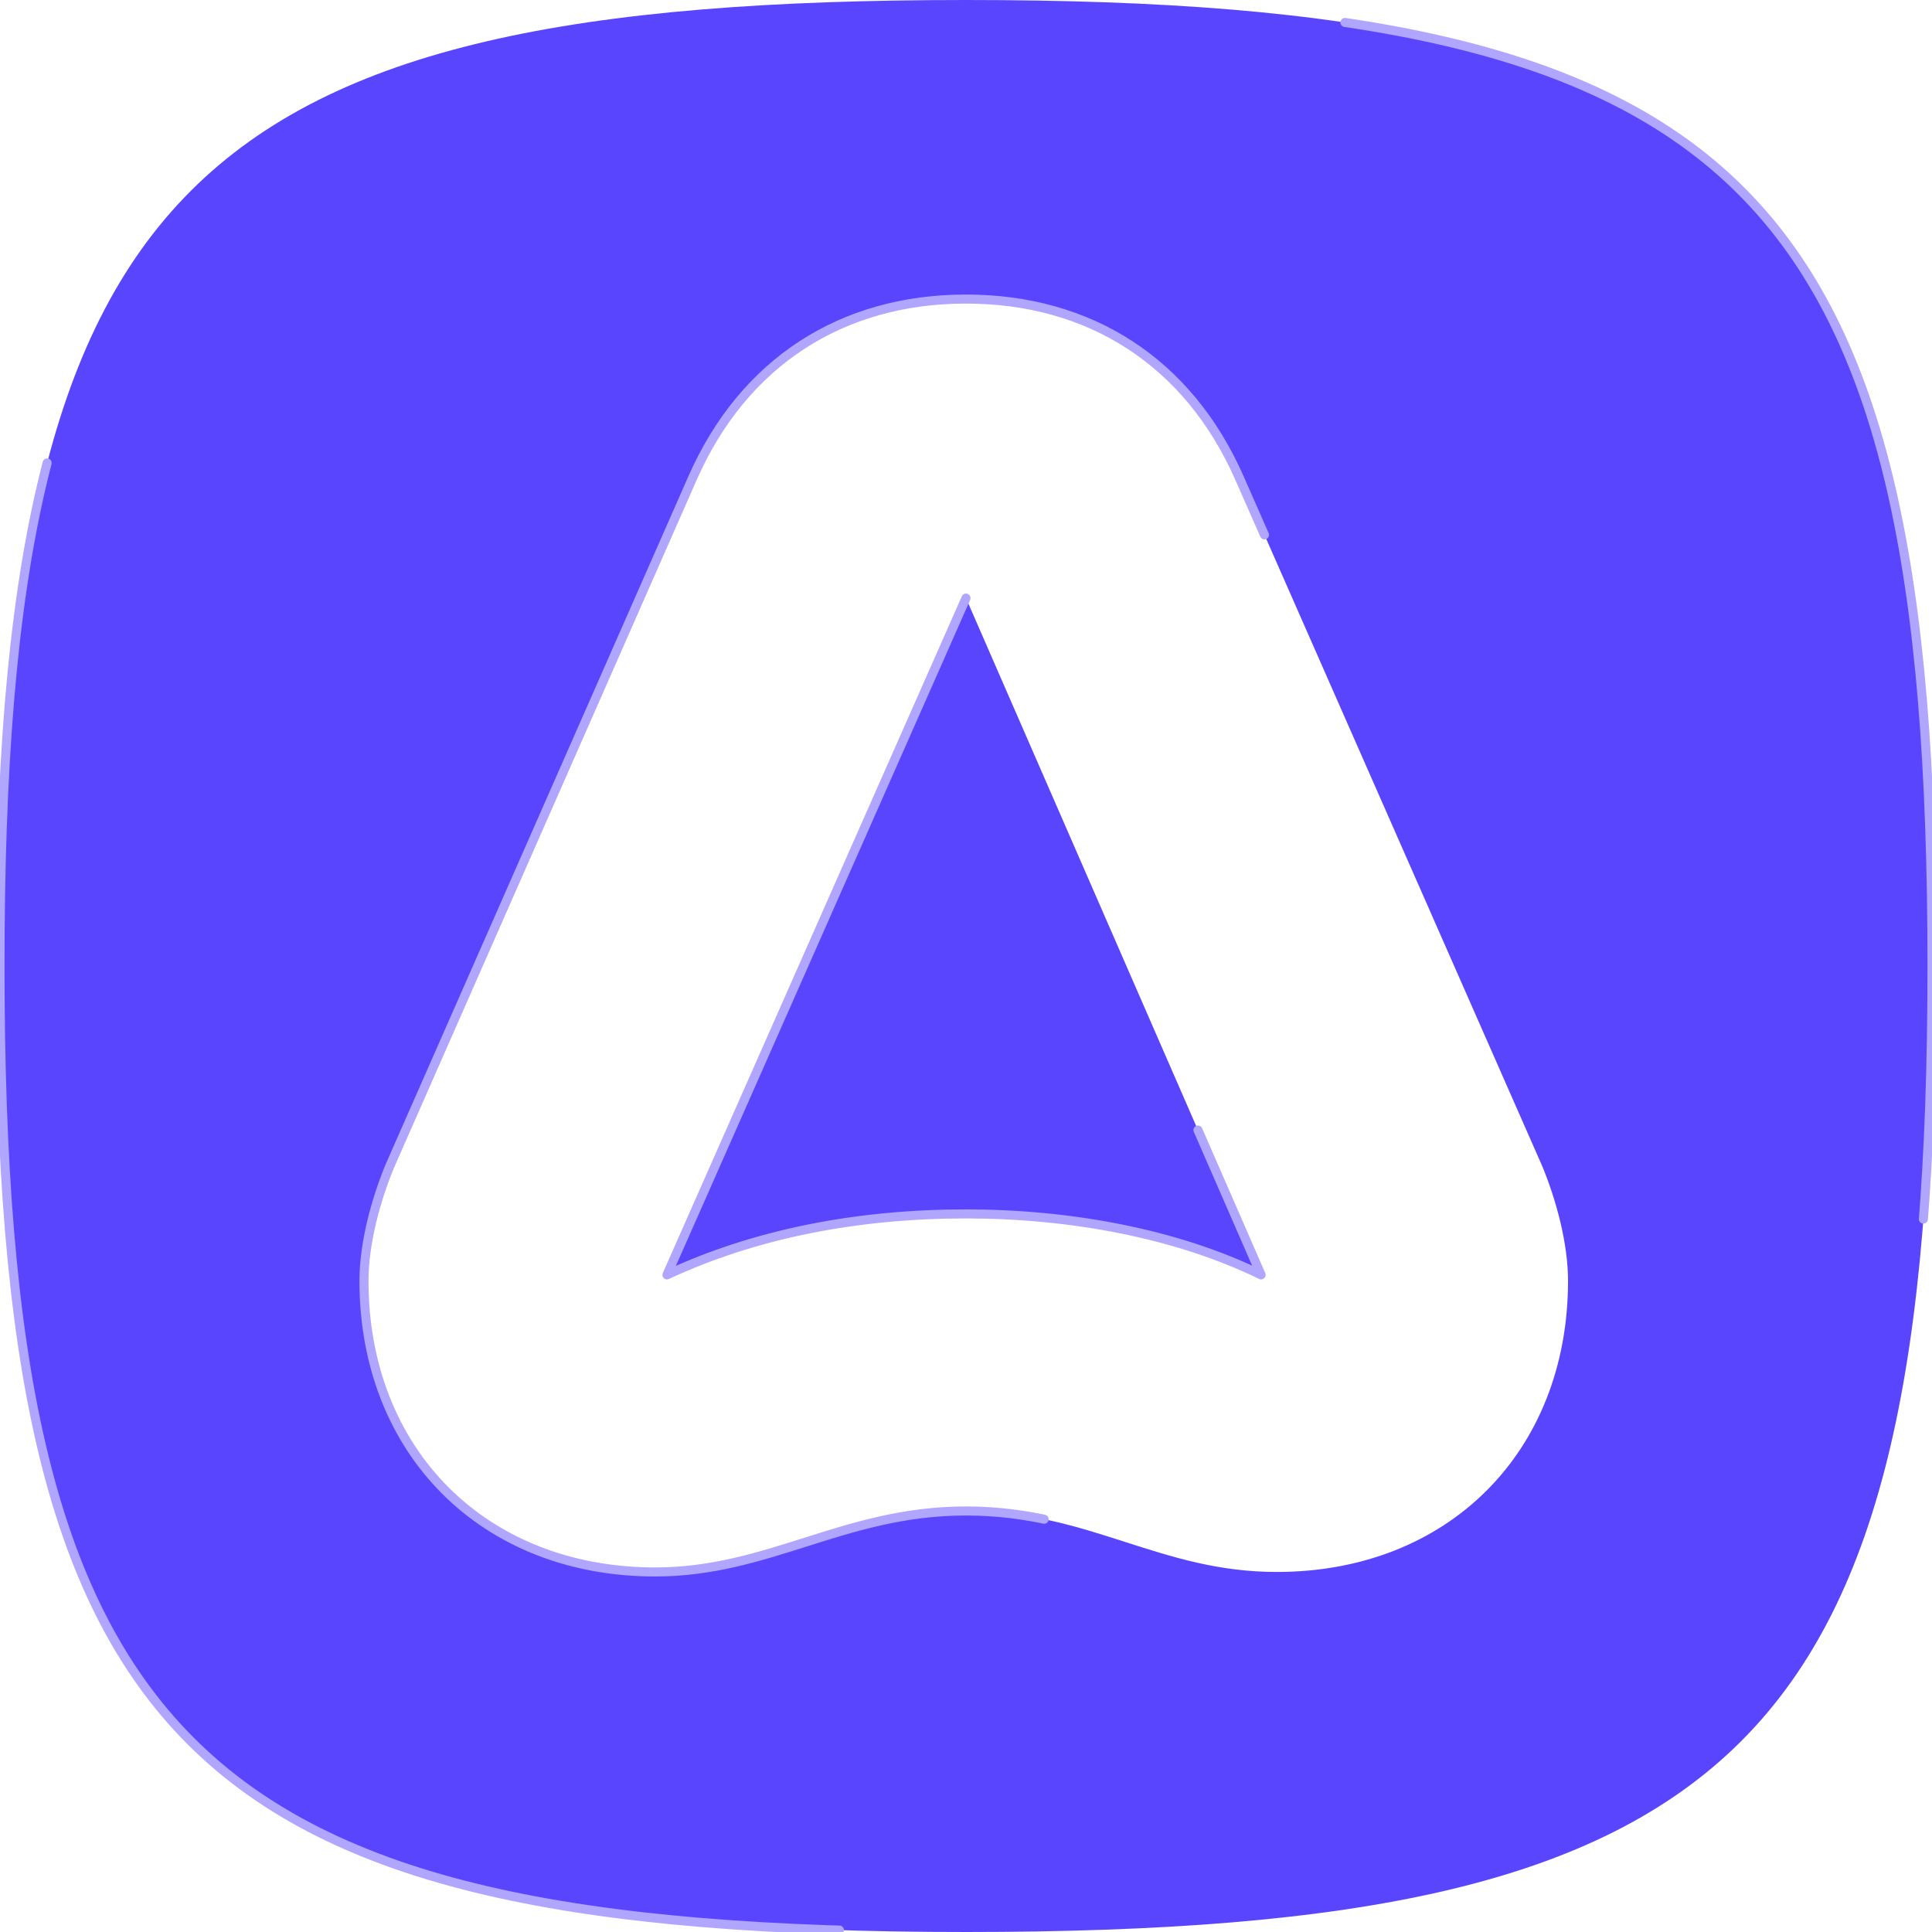
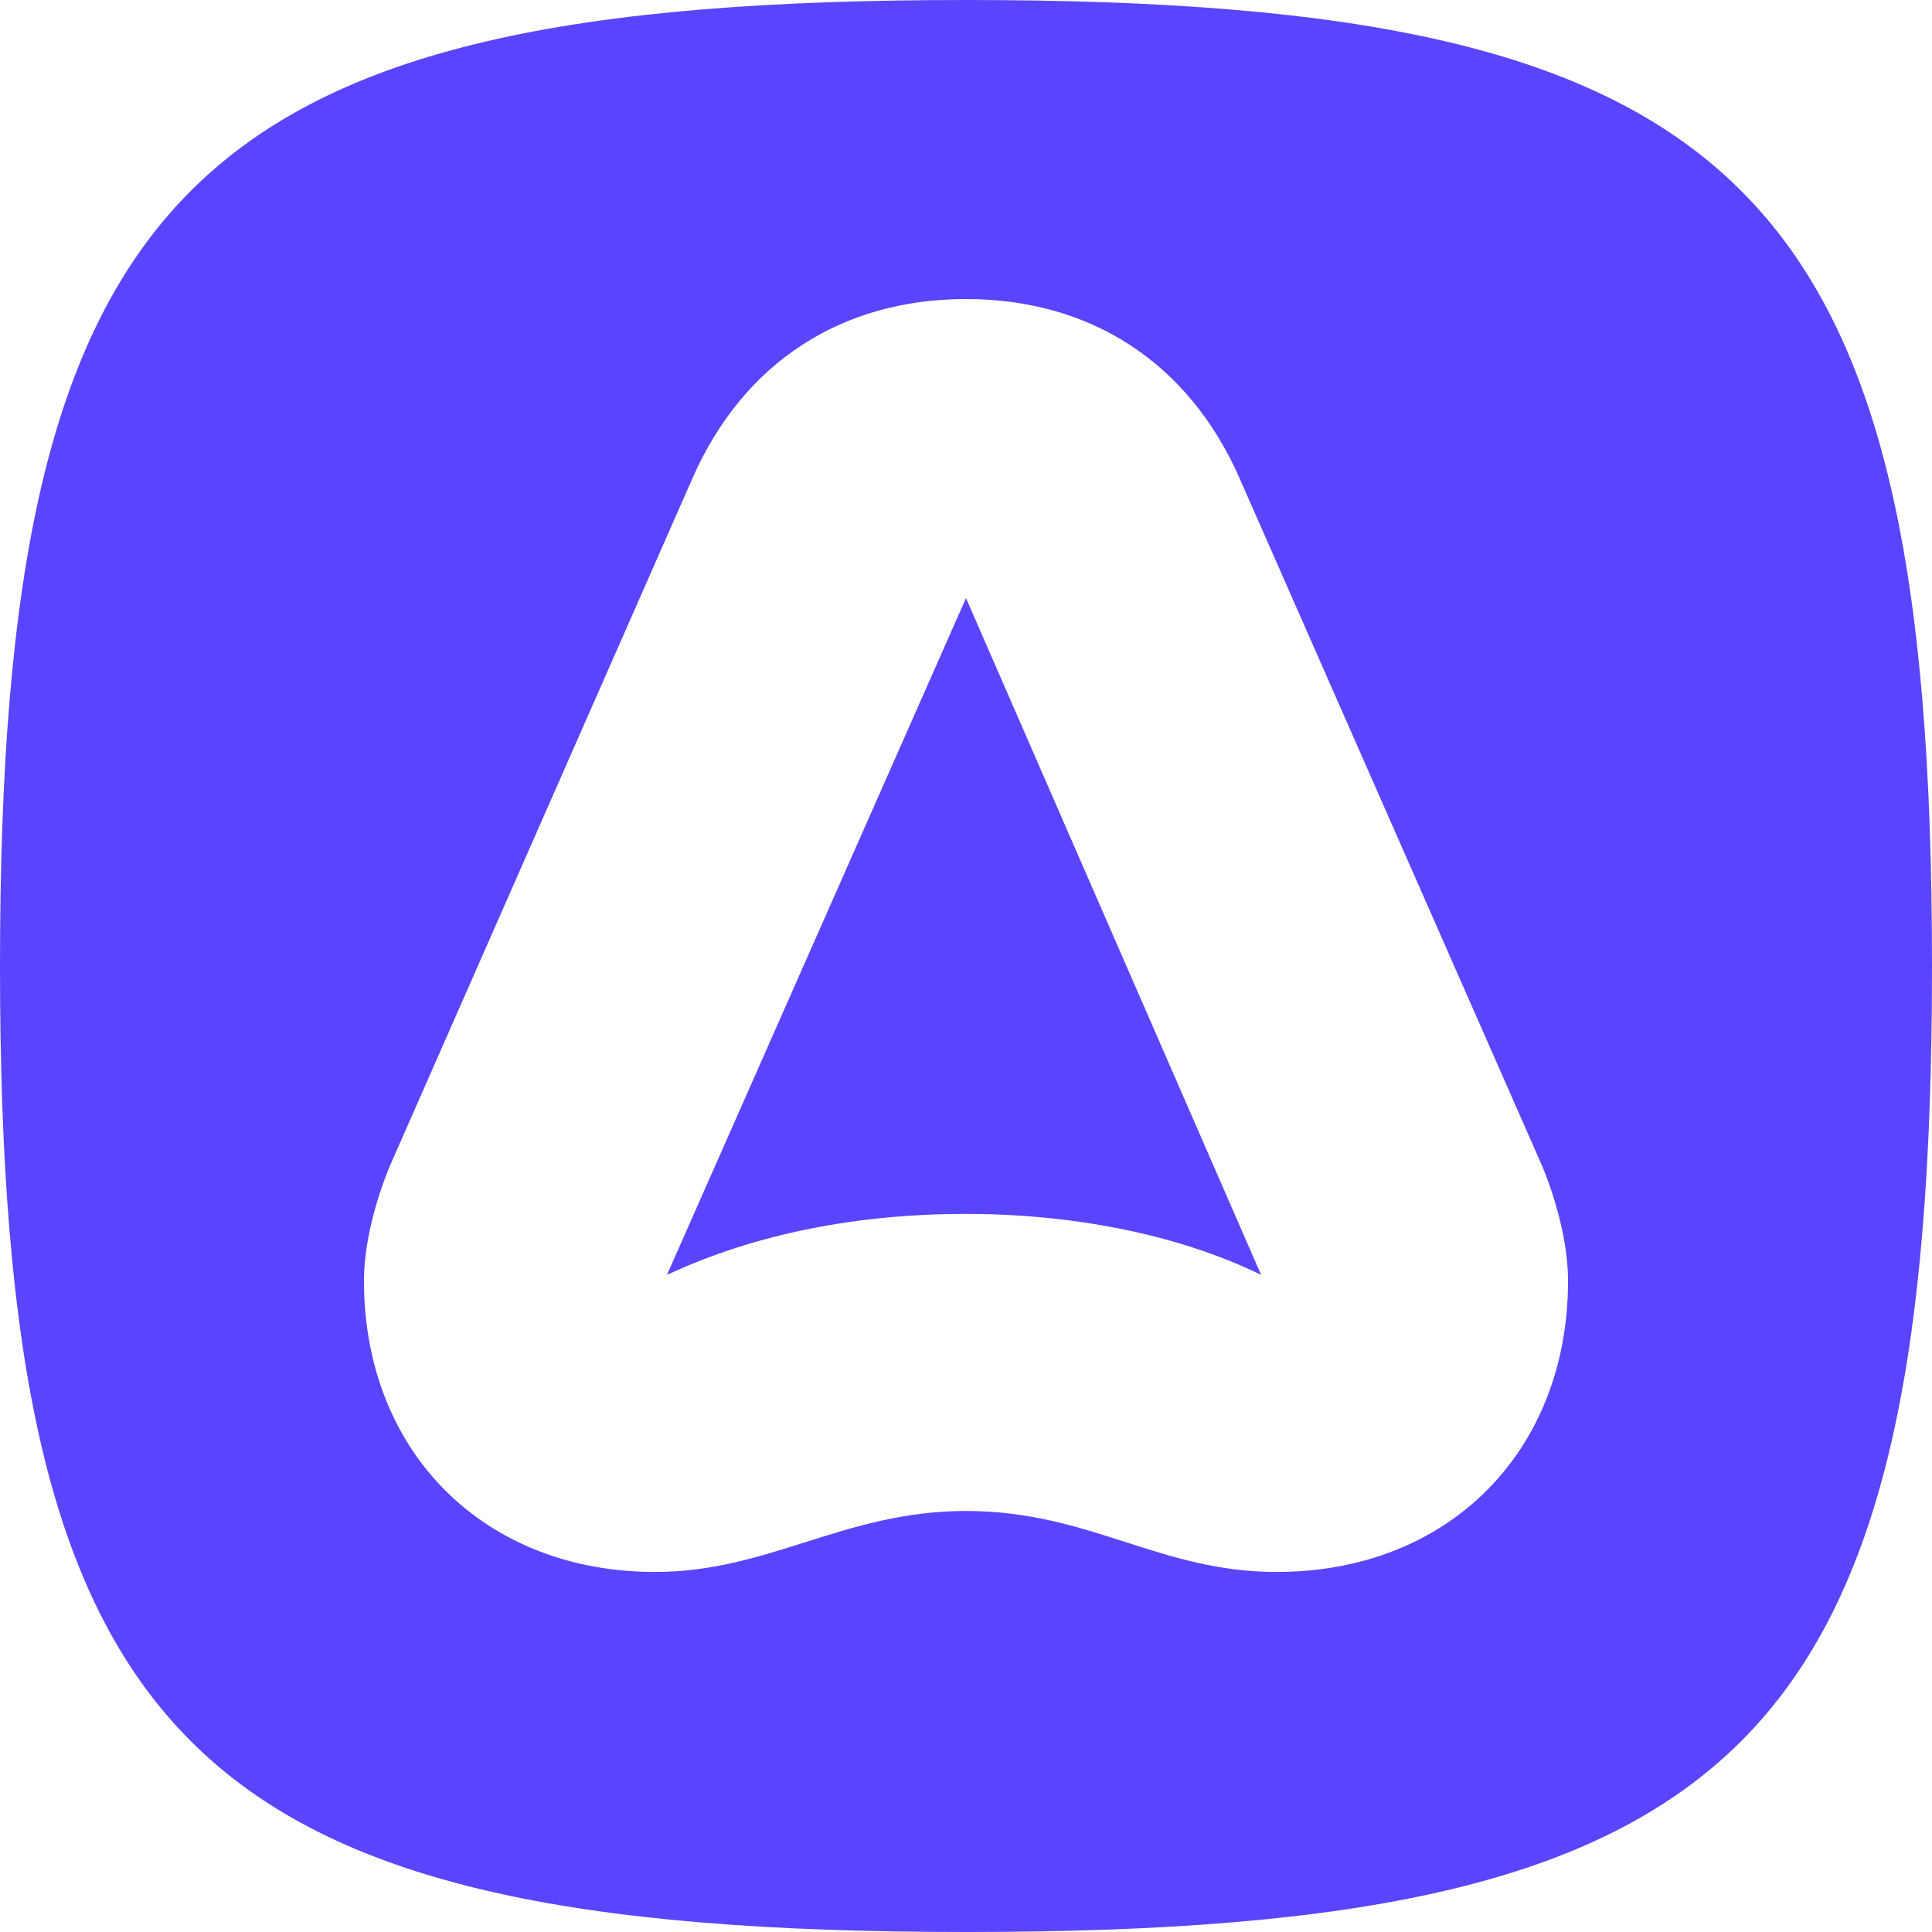
<svg xmlns="http://www.w3.org/2000/svg" viewBox="0 0 24 24" role="img" aria-label="AdonisJS">
-   <style>@keyframes tss_adonisjs_al{0%{opacity:0}4%,93%{opacity:1}99%,100%{opacity:0}}.tss_adonisjs_al{animation:tss_adonisjs_al 3.6s linear infinite}@keyframes tss_adonisjs_fl{0%,42%{fill-opacity:.25}58%,100%{fill-opacity:1}}.tss_adonisjs_fl{animation:tss_adonisjs_fl 3.6s cubic-bezier(.22,1,.36,1) infinite}@keyframes tss_adonisjs_tr{0%{stroke-dashoffset:100;stroke-opacity:1}44%{stroke-dashoffset:0;stroke-opacity:1}54%{stroke-opacity:1}64%,100%{stroke-opacity:0}}.tss_adonisjs_tr{stroke-dasharray:100;animation:tss_adonisjs_tr 3.6s cubic-bezier(.4,0,.2,1) infinite}@media (prefers-reduced-motion: reduce){.tss_adonisjs_al,.tss_adonisjs_fl,.tss_adonisjs_tr{animation:none!important}.tss_adonisjs_al{opacity:1!important}.tss_adonisjs_fl{fill-opacity:1!important}.tss_adonisjs_tr{stroke-opacity:0!important}}</style>
+   <style>@keyframes tss_adonisjs_al{0%{opacity:0}5%,94%{opacity:1}99%,100%{opacity:0}}.tss_adonisjs_al{animation:tss_adonisjs_al 3.6s linear infinite}@keyframes tss_adonisjs_mv{0%{transform:scaleX(.62)}38%{transform:scaleX(1.05)}50%,100%{transform:scaleX(1)}}.tss_adonisjs_mv{transform-box:fill-box;transform-origin:50% 50%;animation:tss_adonisjs_mv 3.6s cubic-bezier(.22,1,.36,1) infinite}@media (prefers-reduced-motion: reduce){.tss_adonisjs_al,.tss_adonisjs_mv{animation:none!important}.tss_adonisjs_al{opacity:1!important}.tss_adonisjs_mv{transform:none!important}}</style>
  <g class="tss_adonisjs_al">
-     <g class="tss_adonisjs_fl">
+     <g class="tss_adonisjs_mv">
      <g transform="translate(0 0) scale(0.1875)">
        <path fill-rule="evenodd" clip-rule="evenodd" d="M0 64c0 51.617 12.383 64 64 64 51.617 0 64-12.383 64-64 0-51.617-12.383-64-64-64C12.383 0 0 12.383 0 64zm25.808 13.295l20.075-45.621C49.27 23.984 55.788 19.813 64 19.813c8.212 0 14.729 4.17 18.118 11.86l20.074 45.622c.912 2.216 1.694 5.084 1.694 7.56 0 11.34-7.951 19.291-19.292 19.291-3.862 0-6.93-.985-10.035-1.983-3.182-1.022-6.403-2.057-10.559-2.057-4.108 0-7.408 1.044-10.653 2.071-3.138.993-6.225 1.969-9.941 1.969-11.34 0-19.292-7.95-19.292-19.29 0-2.477.783-5.345 1.695-7.561zM64 39.625l-19.813 44.84c5.866-2.738 12.644-4.041 19.813-4.041 6.909 0 13.947 1.303 19.552 4.04L64 39.626z" fill="#5A45FF" />
      </g>
    </g>
-     <path class="tss_adonisjs_tr" pathLength="100" fill="none" stroke="#B0A6FF" stroke-width=".6" stroke-linecap="round" stroke-linejoin="round" transform="translate(0 0) scale(0.1875)" d="M0 64c0 51.617 12.383 64 64 64 51.617 0 64-12.383 64-64 0-51.617-12.383-64-64-64C12.383 0 0 12.383 0 64zm25.808 13.295l20.075-45.621C49.27 23.984 55.788 19.813 64 19.813c8.212 0 14.729 4.17 18.118 11.86l20.074 45.622c.912 2.216 1.694 5.084 1.694 7.56 0 11.34-7.951 19.291-19.292 19.291-3.862 0-6.93-.985-10.035-1.983-3.182-1.022-6.403-2.057-10.559-2.057-4.108 0-7.408 1.044-10.653 2.071-3.138.993-6.225 1.969-9.941 1.969-11.34 0-19.292-7.95-19.292-19.29 0-2.477.783-5.345 1.695-7.561zM64 39.625l-19.813 44.84c5.866-2.738 12.644-4.041 19.813-4.041 6.909 0 13.947 1.303 19.552 4.04L64 39.626z" />
  </g>
</svg>
